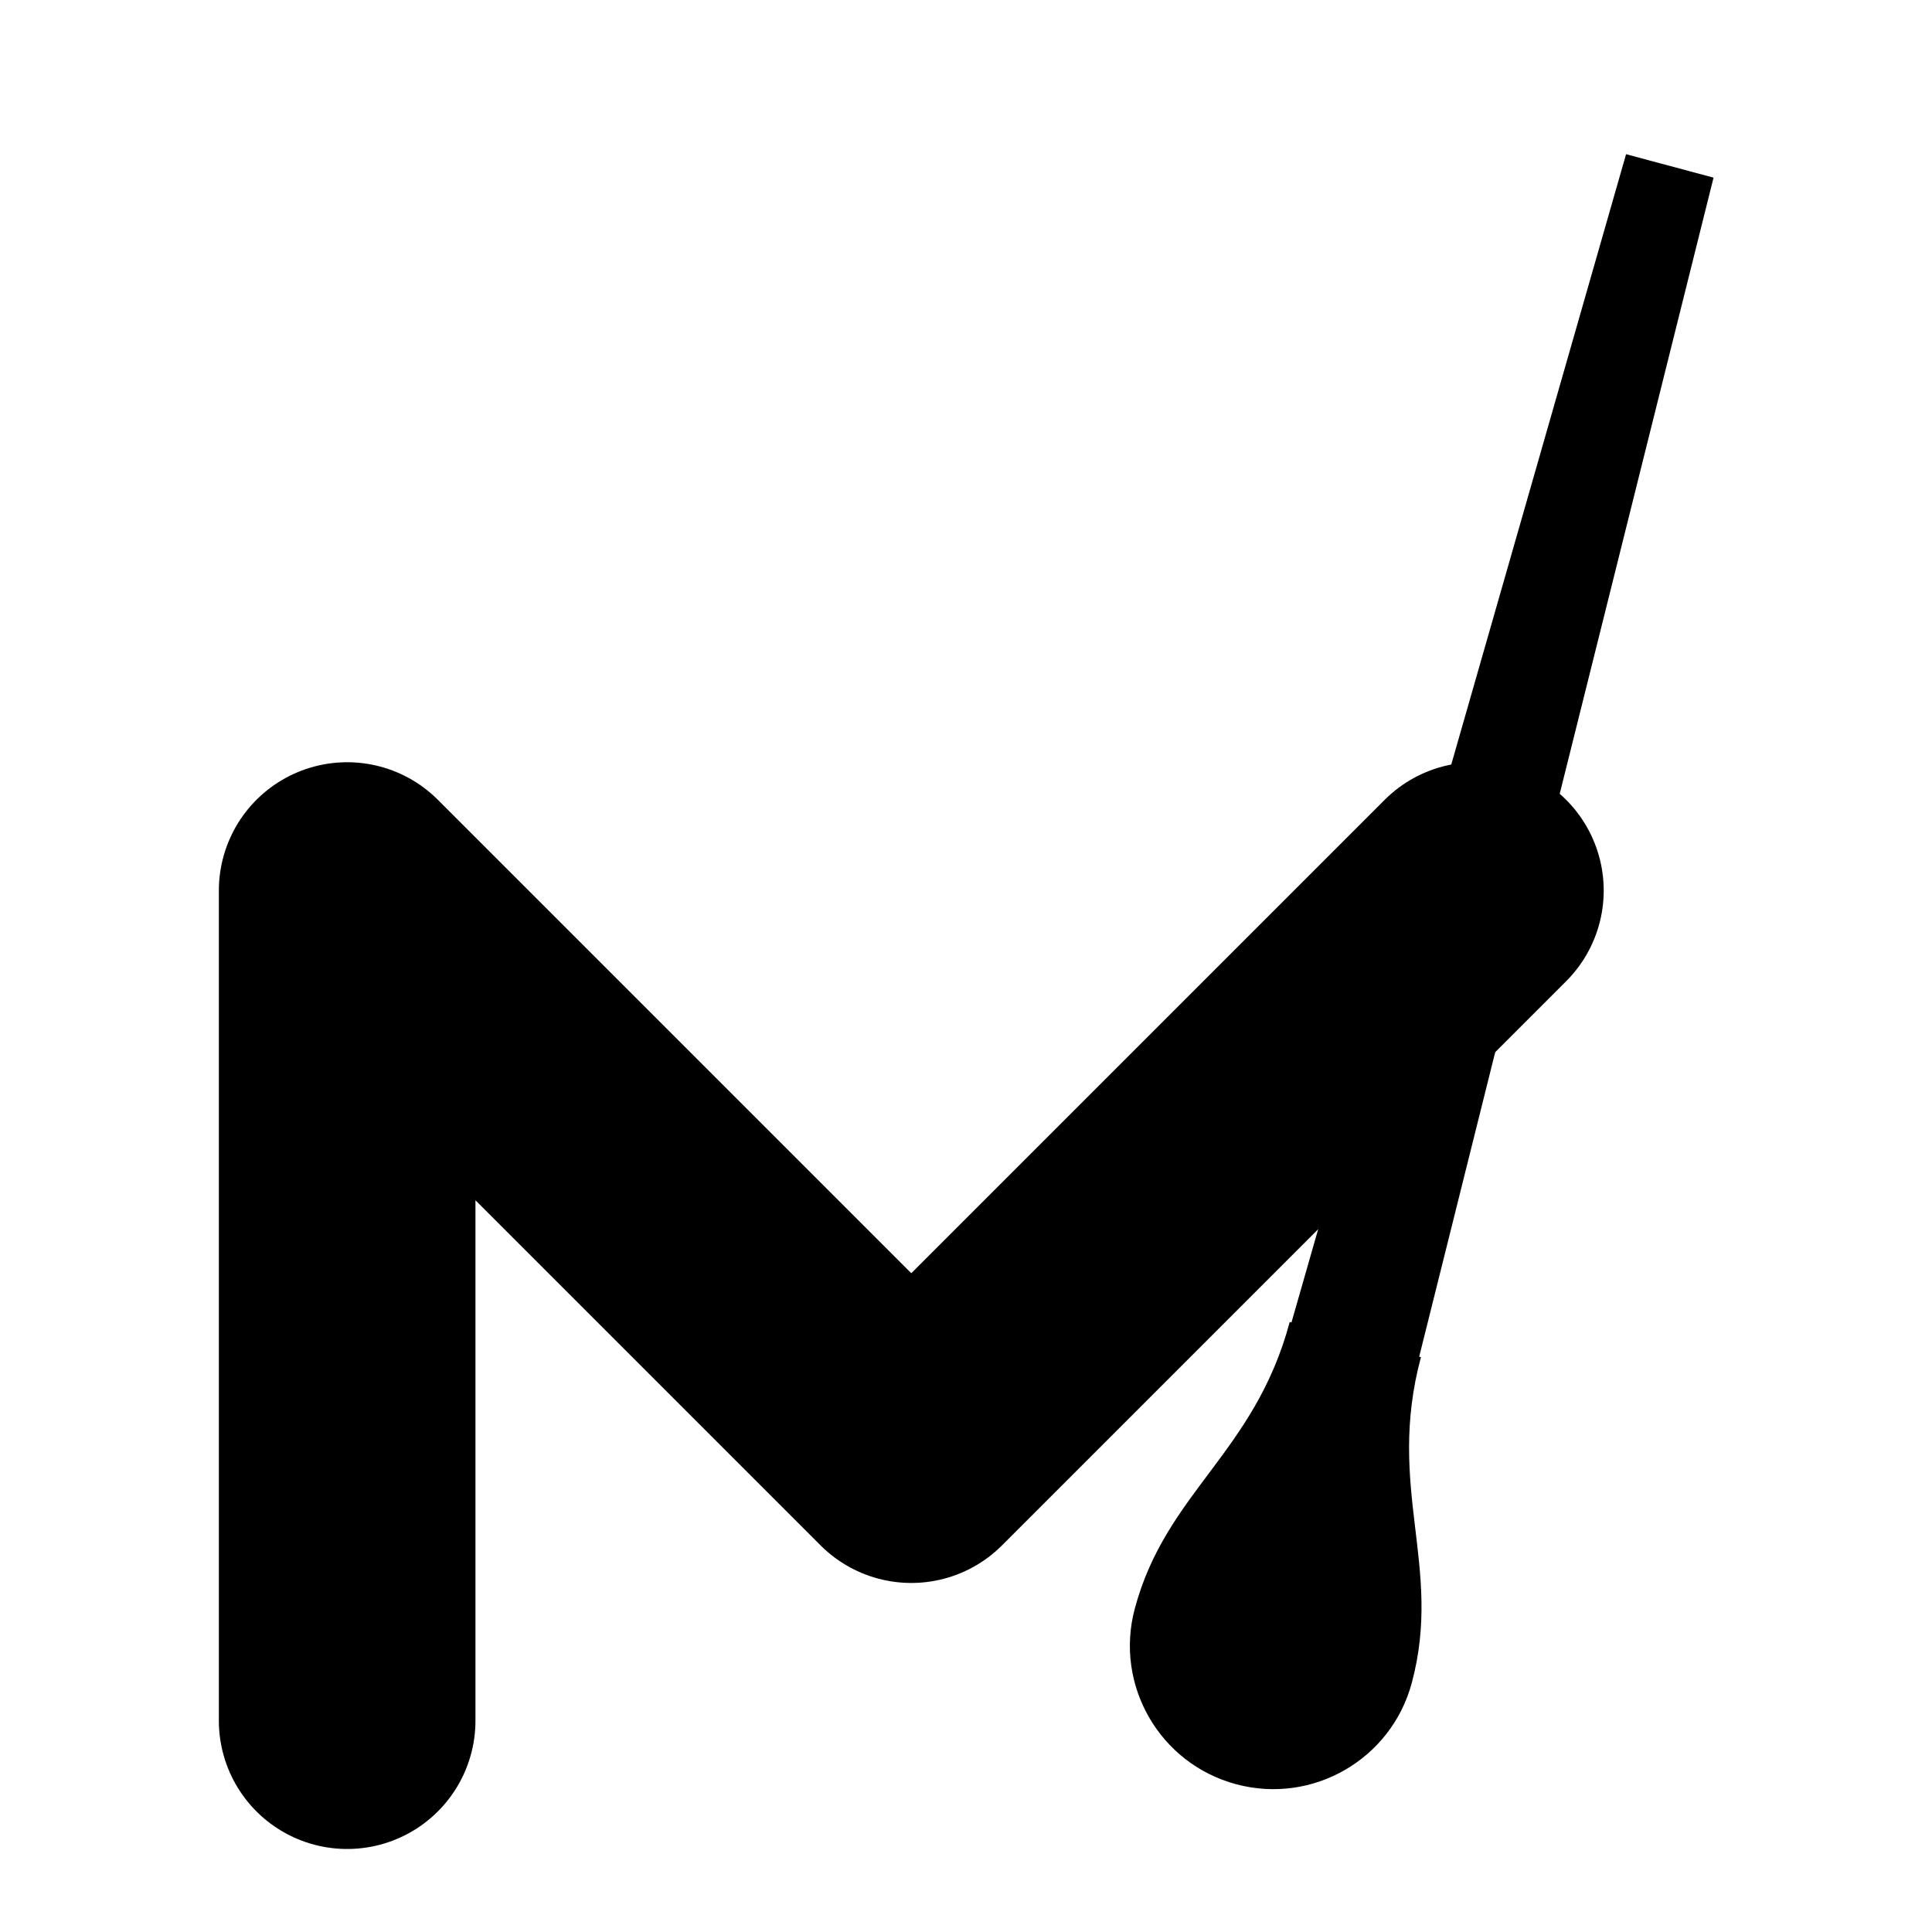
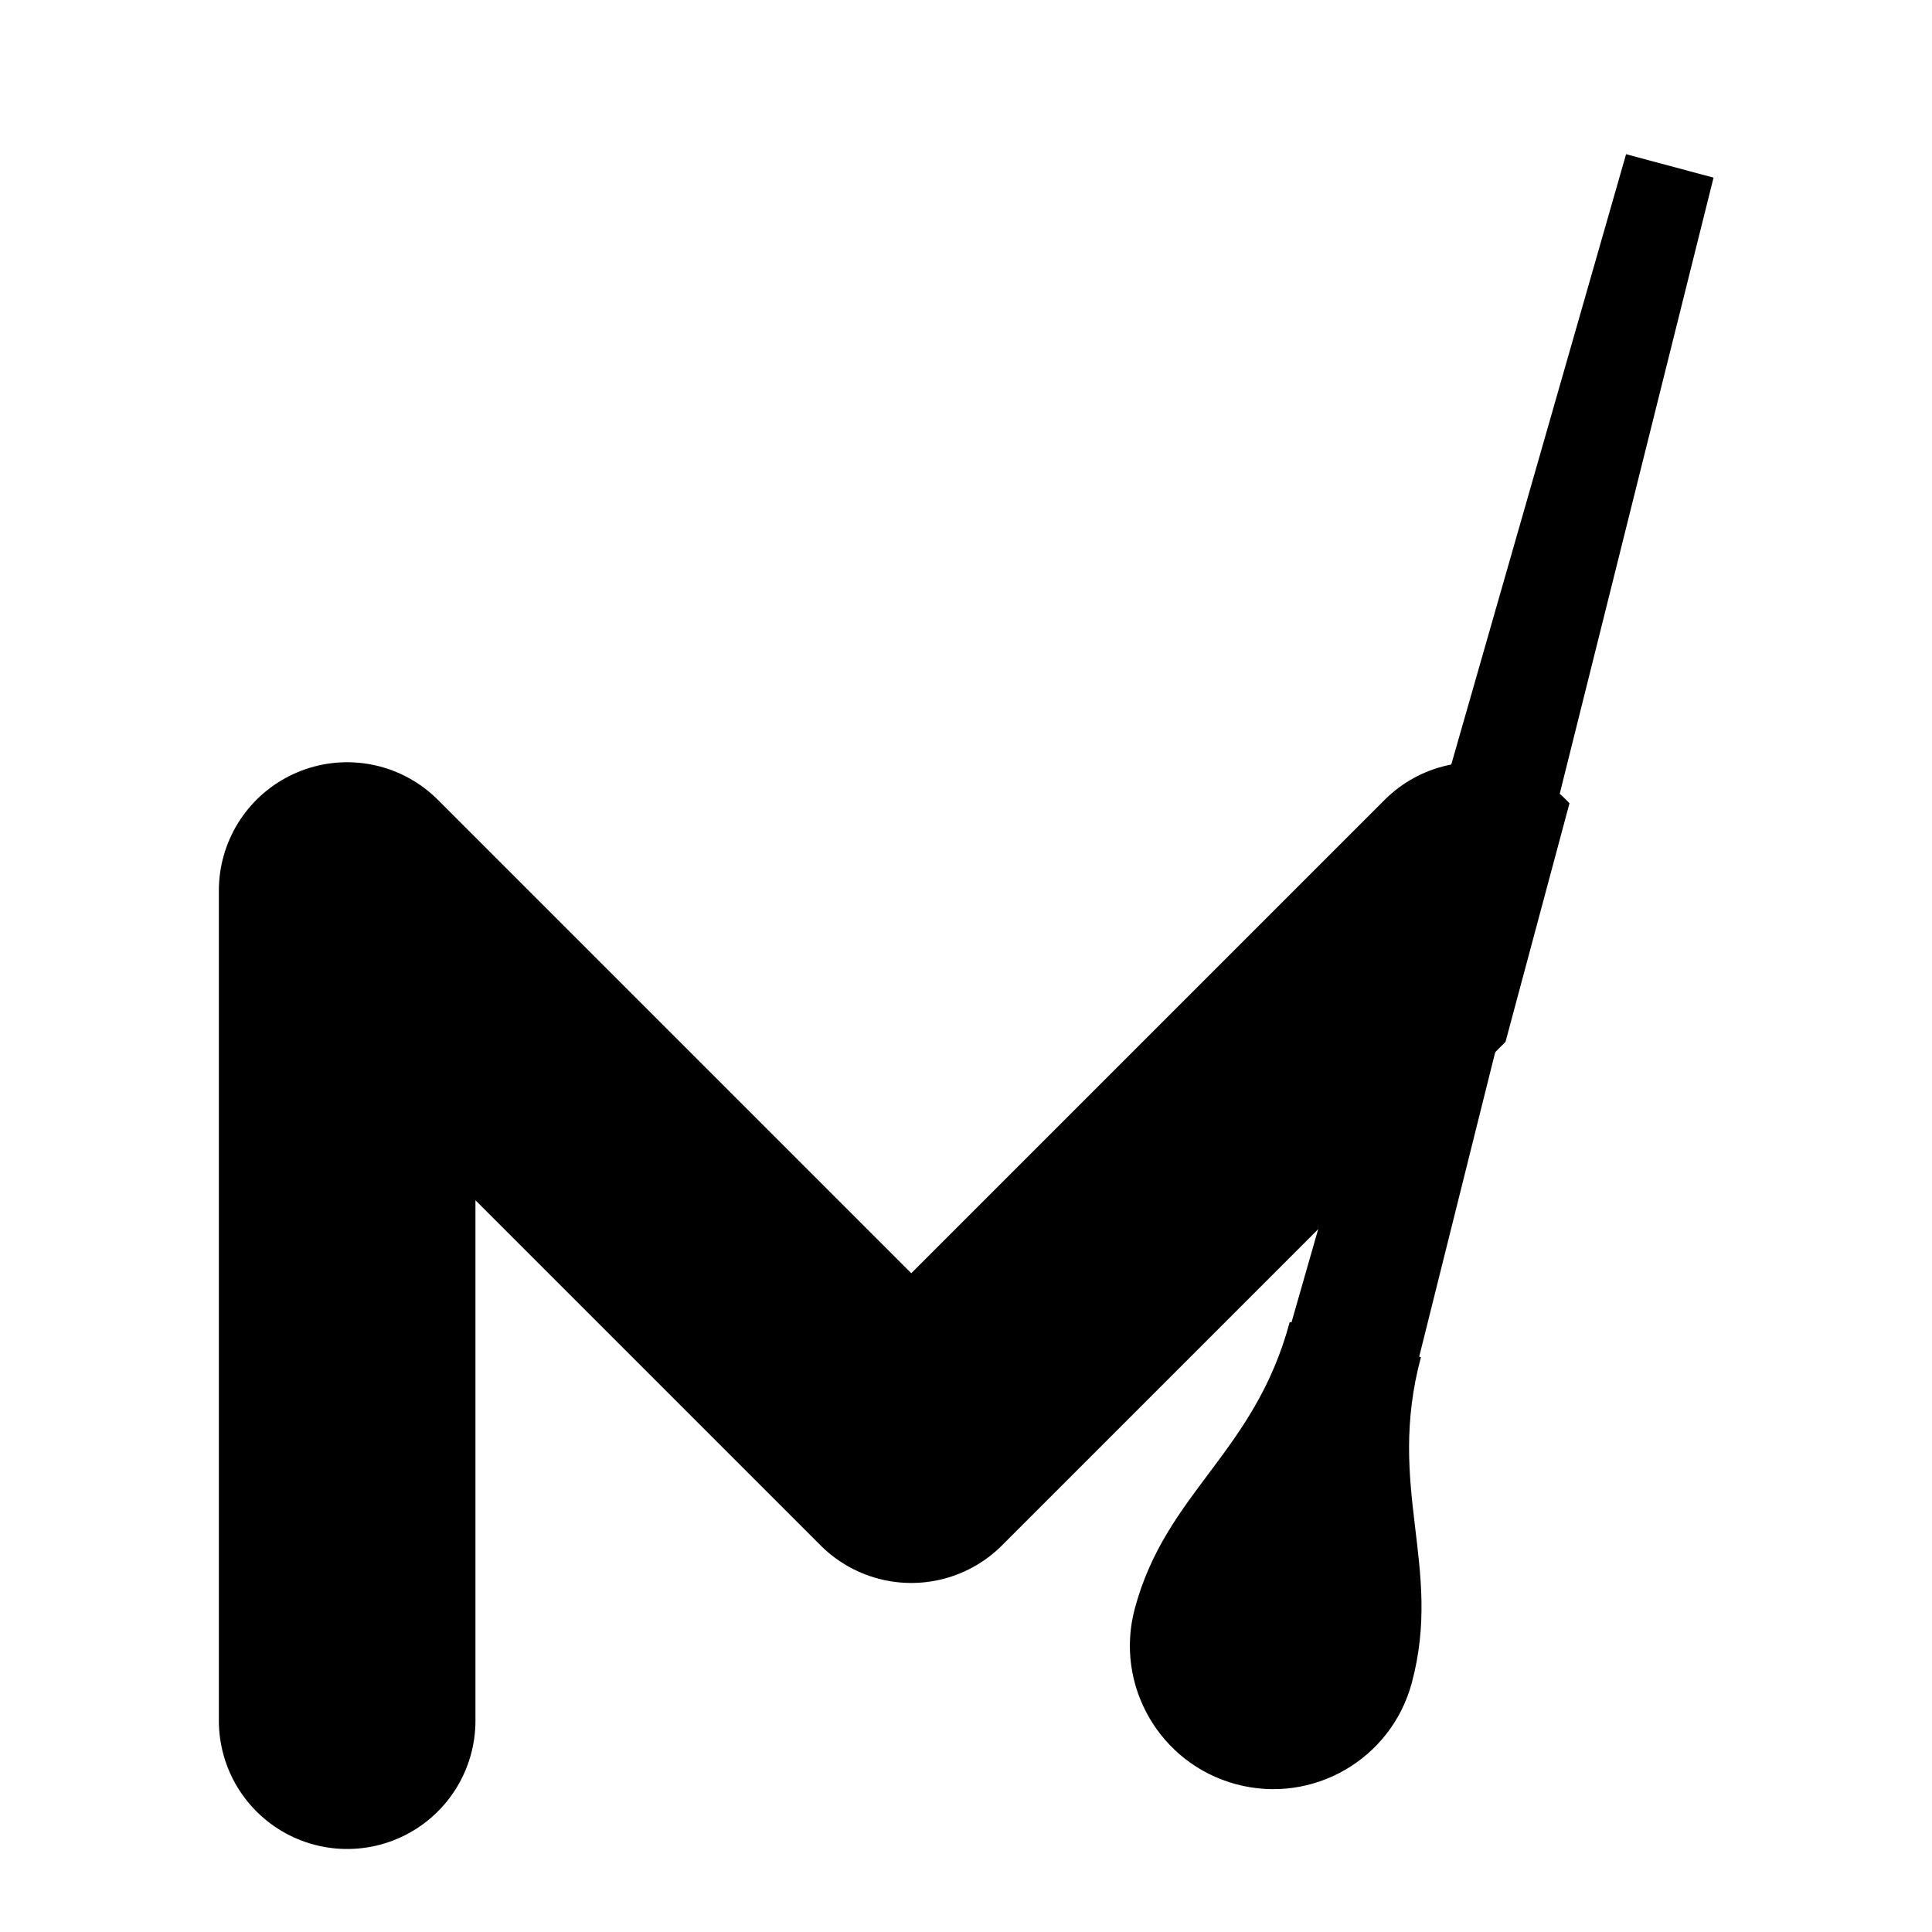
<svg xmlns="http://www.w3.org/2000/svg" viewBox="0 0 256 256">
+   <defs>
+     <clipPath id="m-cut">
+       <path d="M165 296.9L268.6 -89.5L-100 -89.5L-100 296.9Z" />
+     </clipPath>
+   </defs>
  <g transform="translate(-14 22)">
-     <path d="M60 206V96L134.75 170.75L209.5 96" fill="none" stroke="#000" stroke-width="34" stroke-linecap="round" stroke-linejoin="round" />
+     <path clip-path="url(#m-cut)" d="M60 206V96L134.75 170.75L209.5 96" fill="none" stroke="#000" stroke-width="34" stroke-linecap="round" stroke-linejoin="round" />
    <g transform="translate(182.2 198) rotate(15)">
      <path d="M-9 -30L-6 -205L6 -205L9 -30Z" />
      <path d="M-9 -44C-9 -26 -19 -18 -19 -2A19 19 0 0 0 19 -2C19 -18 9 -26 9 -44Z" />
    </g>
  </g>
</svg>
